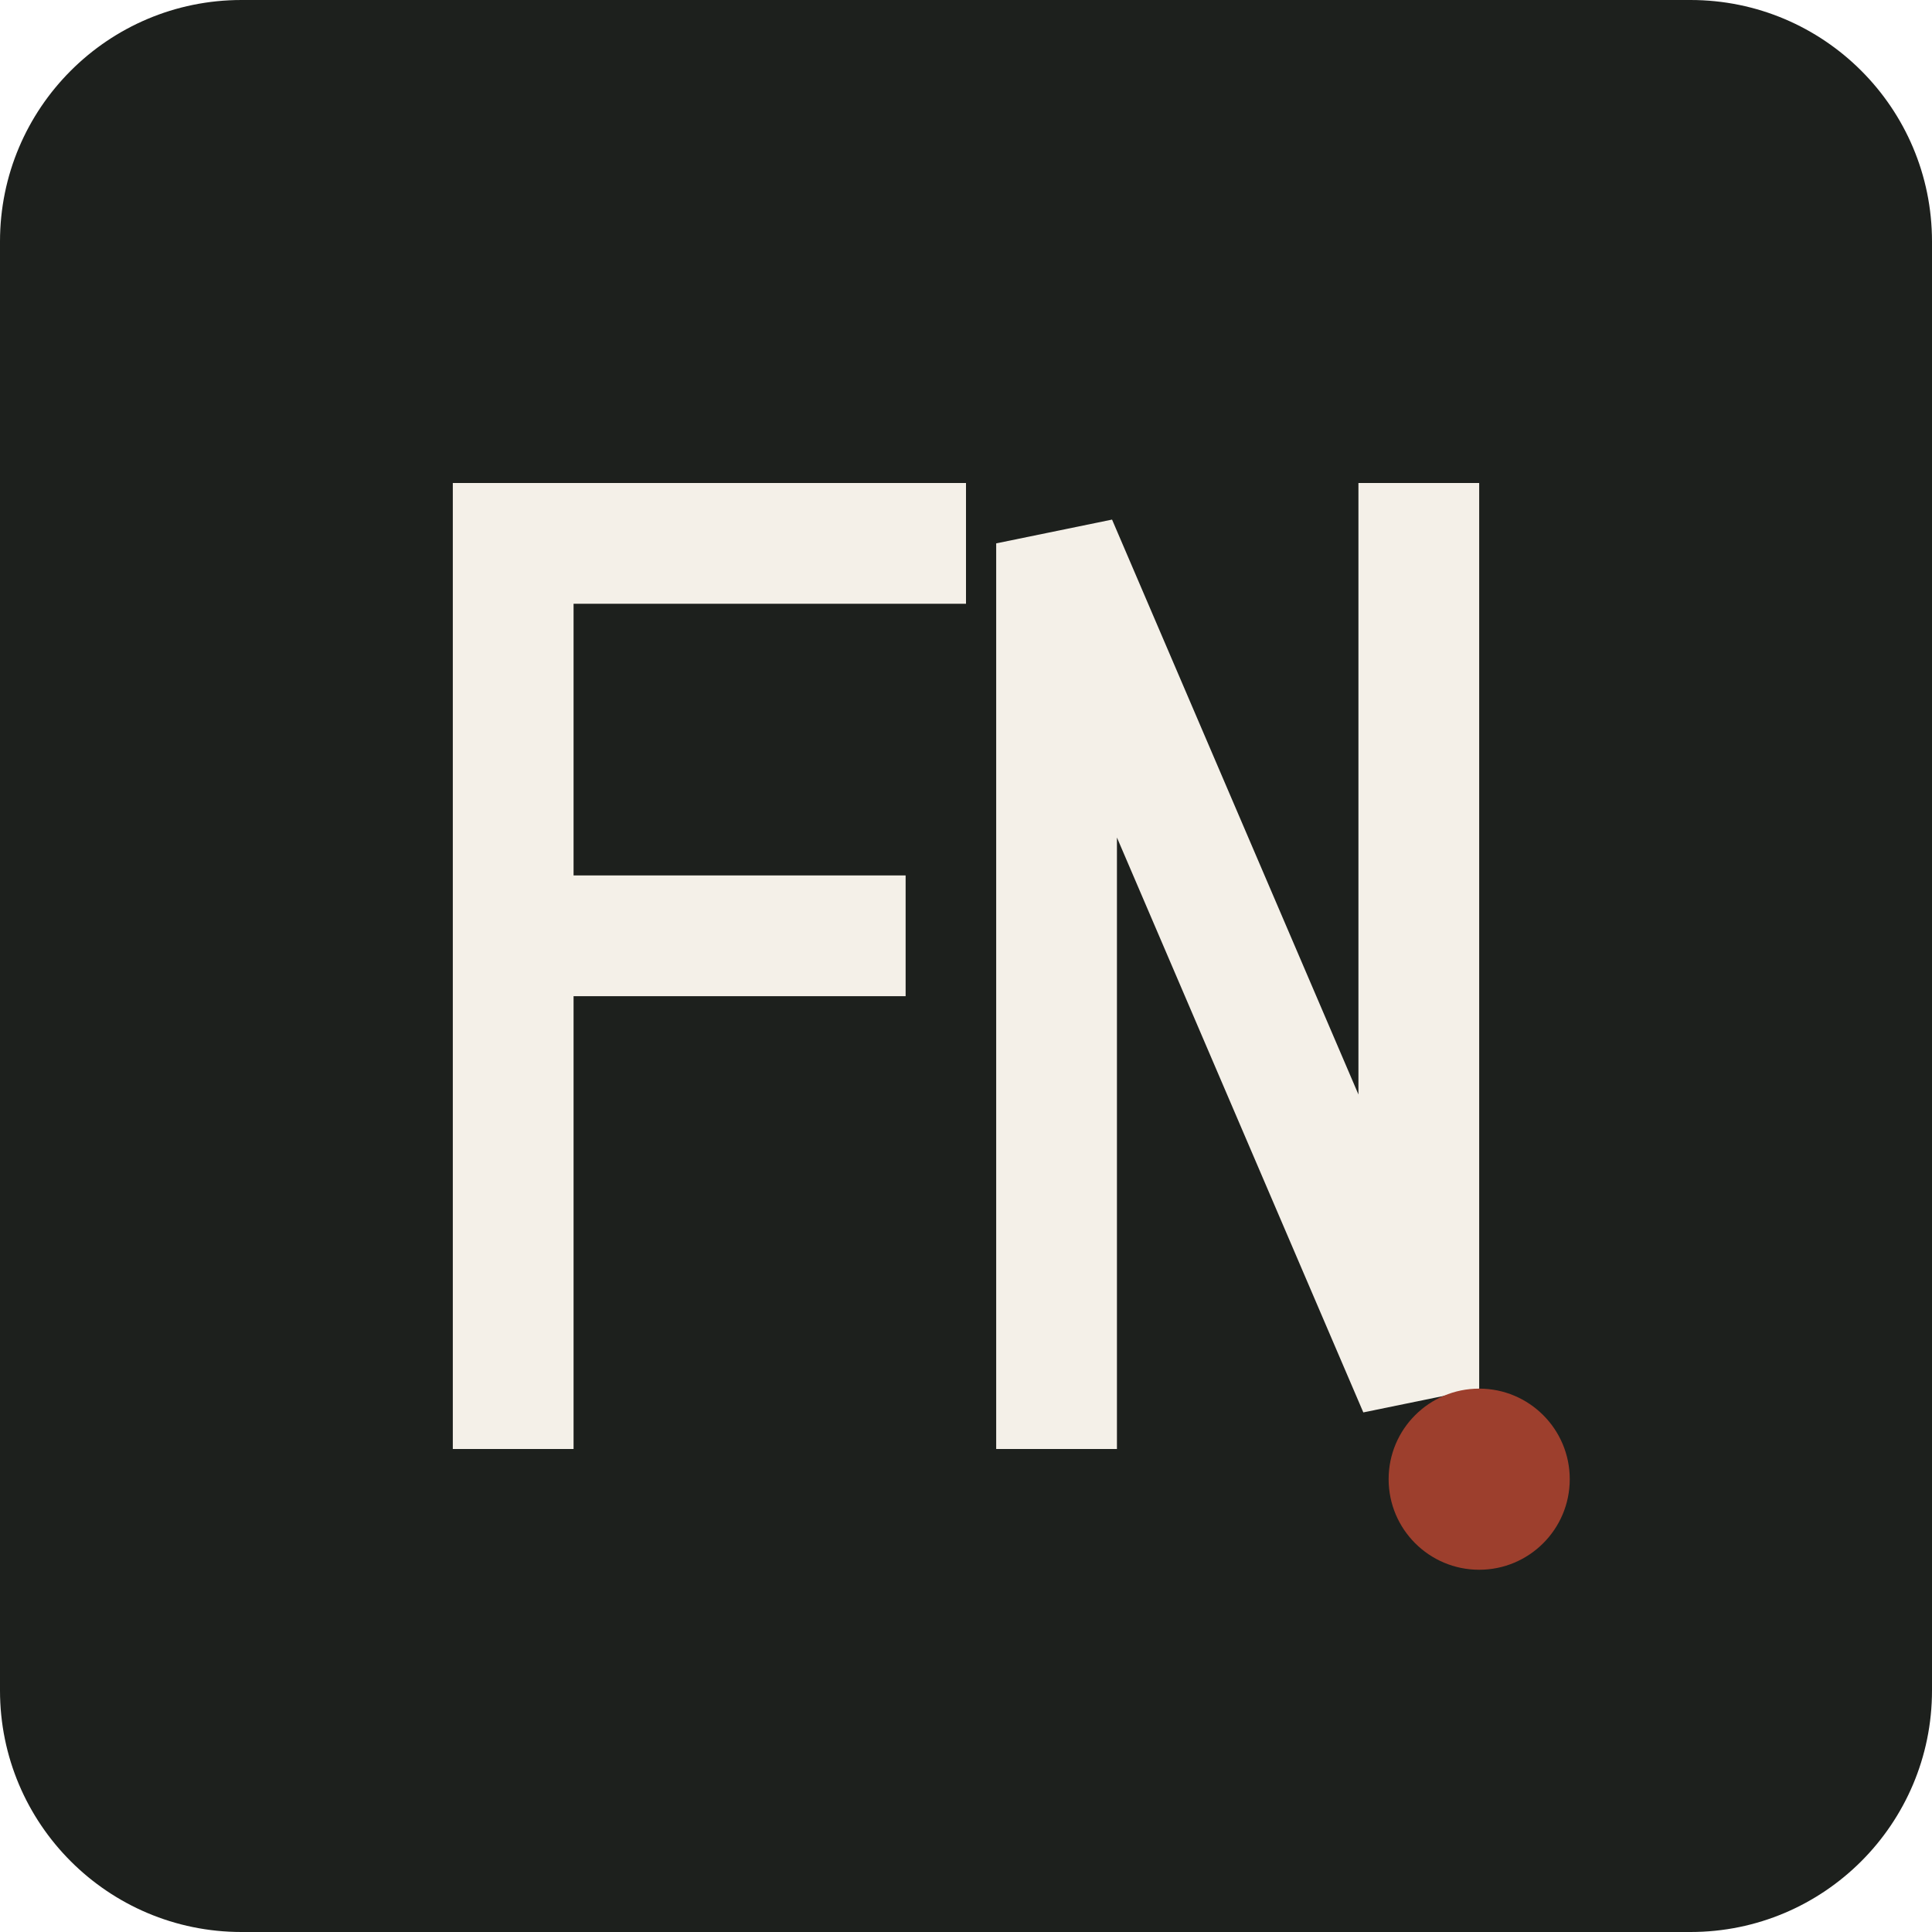
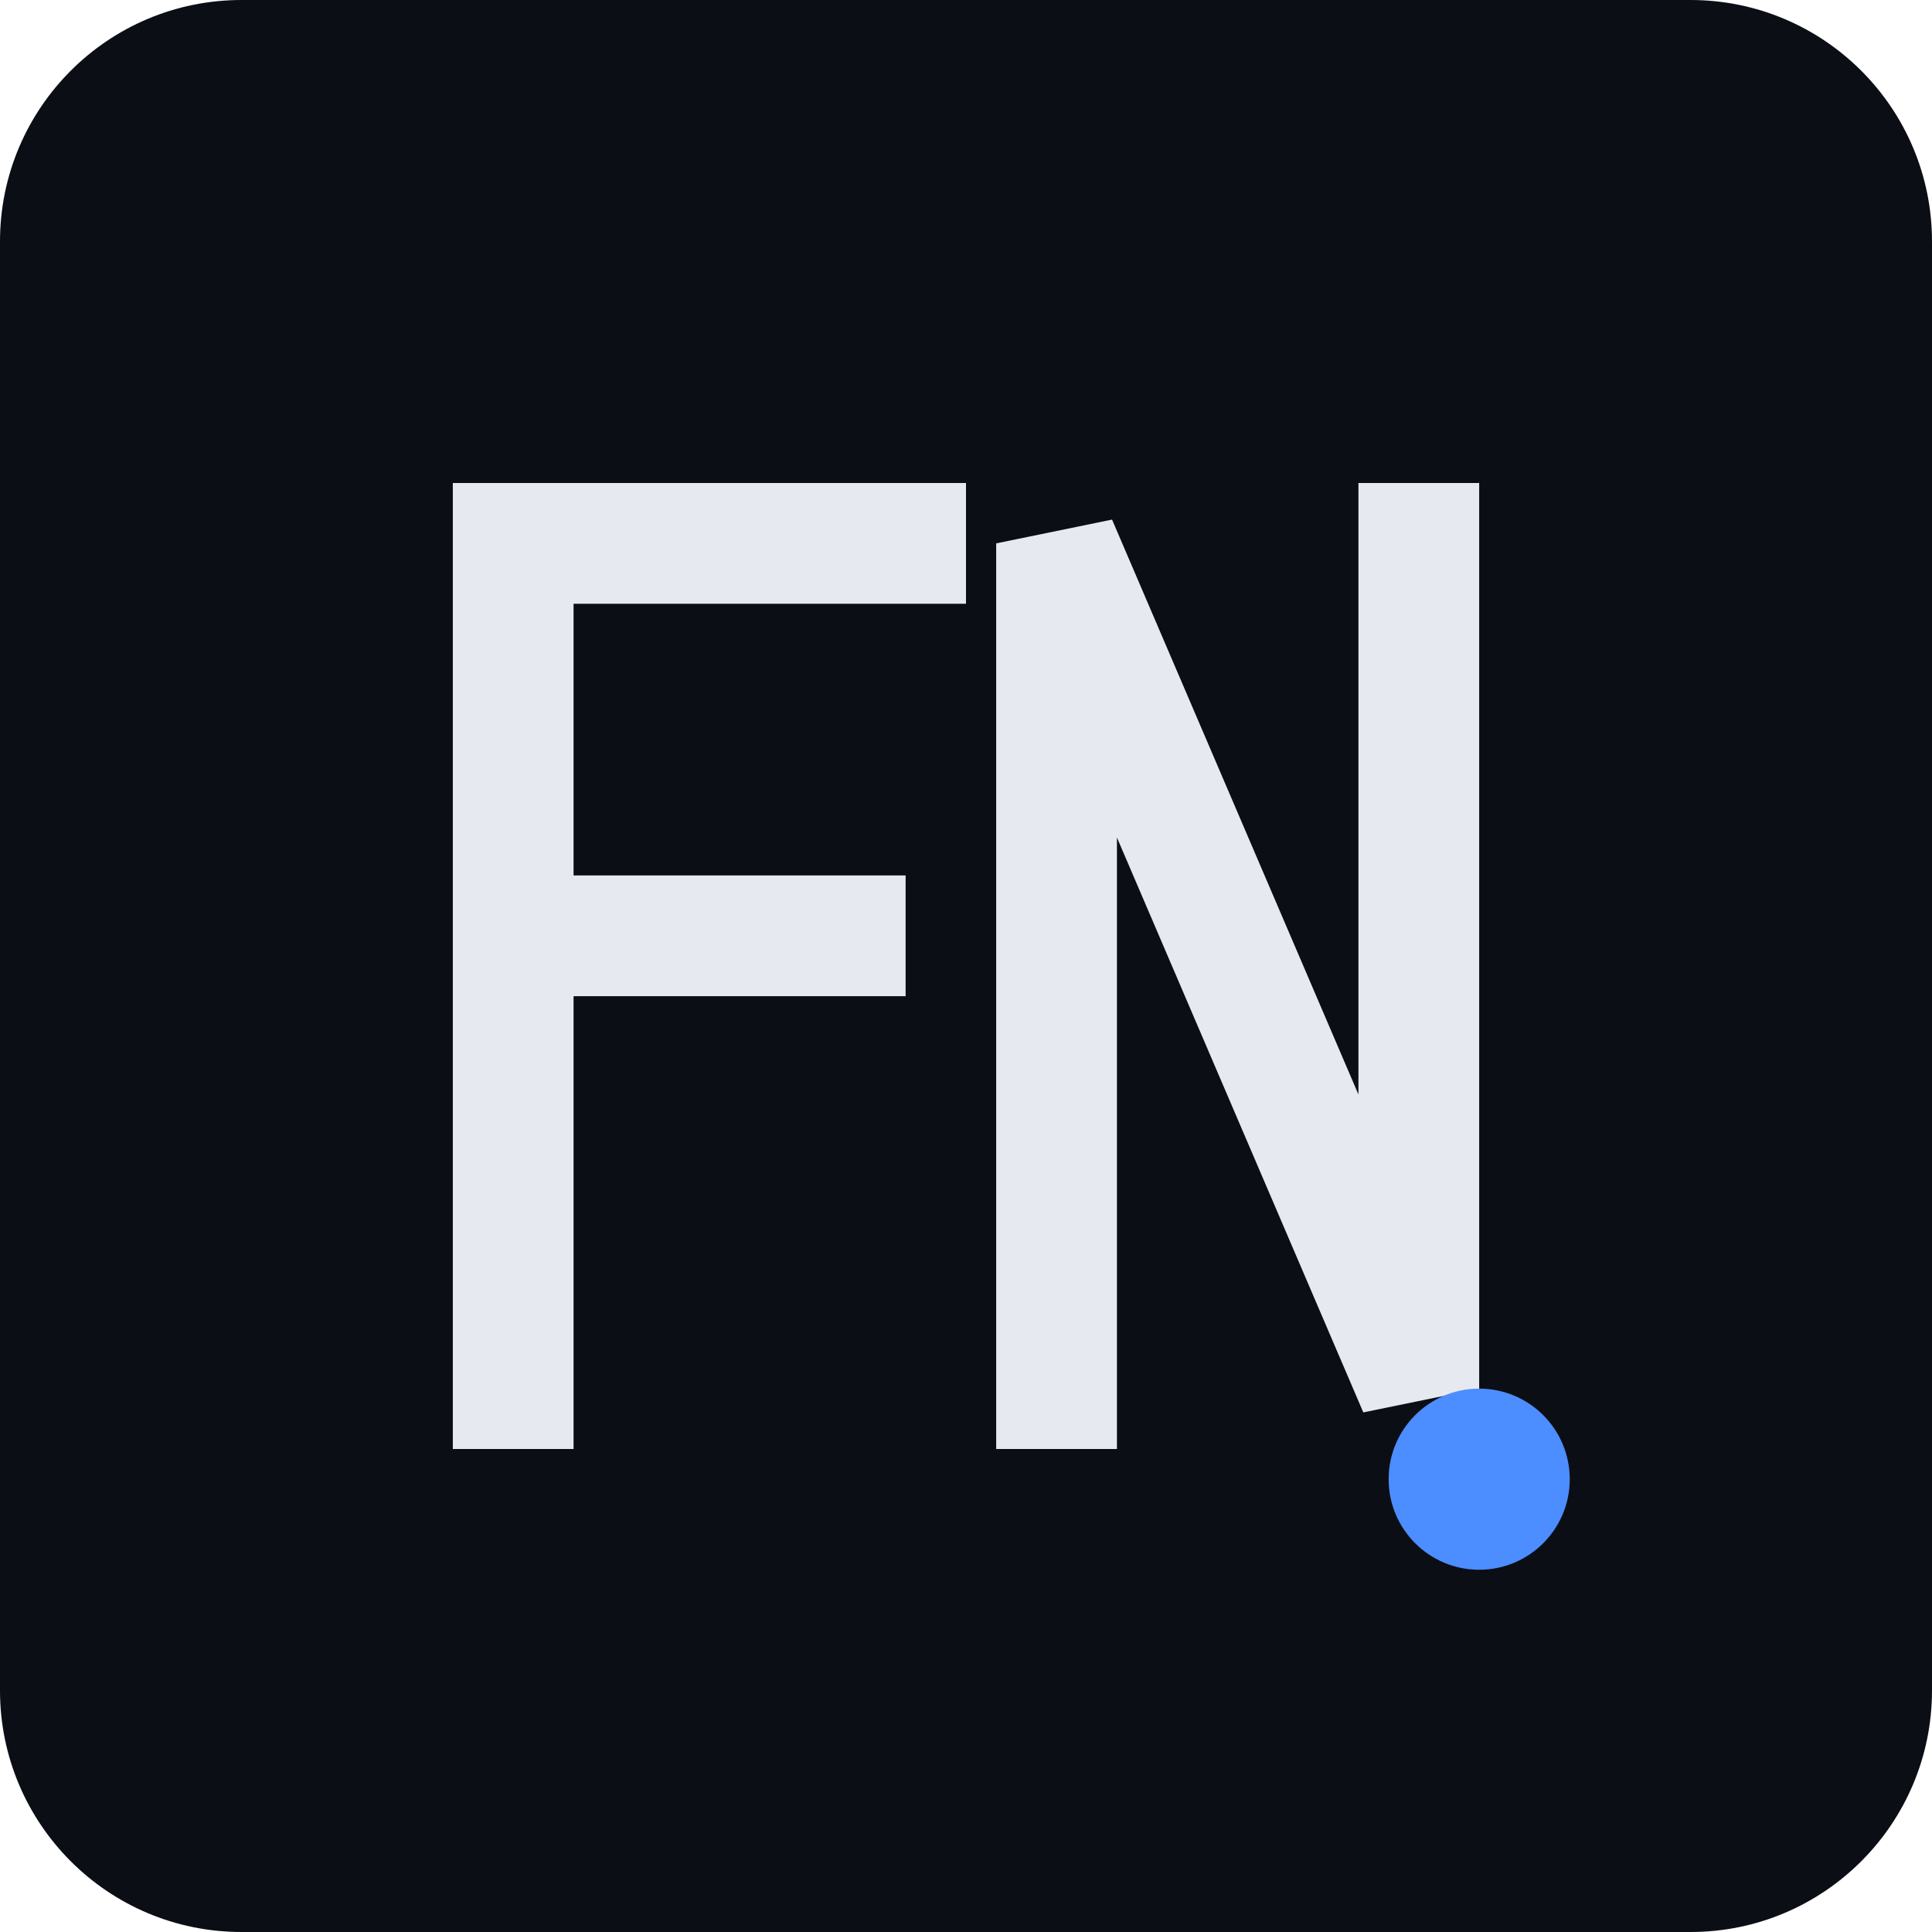
<svg xmlns="http://www.w3.org/2000/svg" viewBox="0 0 64 64" role="img" aria-label="Field notes mark">
-   <rect width="64" height="64" rx="8" fill="#1d201d" />
-   <path d="M17 46V18h13M17 31h11M35 46V18l12 28V18" fill="none" stroke="#f4f0e8" stroke-width="4" stroke-linecap="square" stroke-linejoin="miter" />
-   <circle cx="49" cy="49" r="3" fill="#9d3f2d" />
+   <rect width="64" height="64" rx="8" fill="#0b0e14" />
+   <path d="M17 46V18h13M17 31h11M35 46V18l12 28V18" fill="none" stroke="#e6e9ef" stroke-width="4" stroke-linecap="square" stroke-linejoin="miter" />
+   <circle cx="49" cy="49" r="3" fill="#4c8dff" />
</svg>
